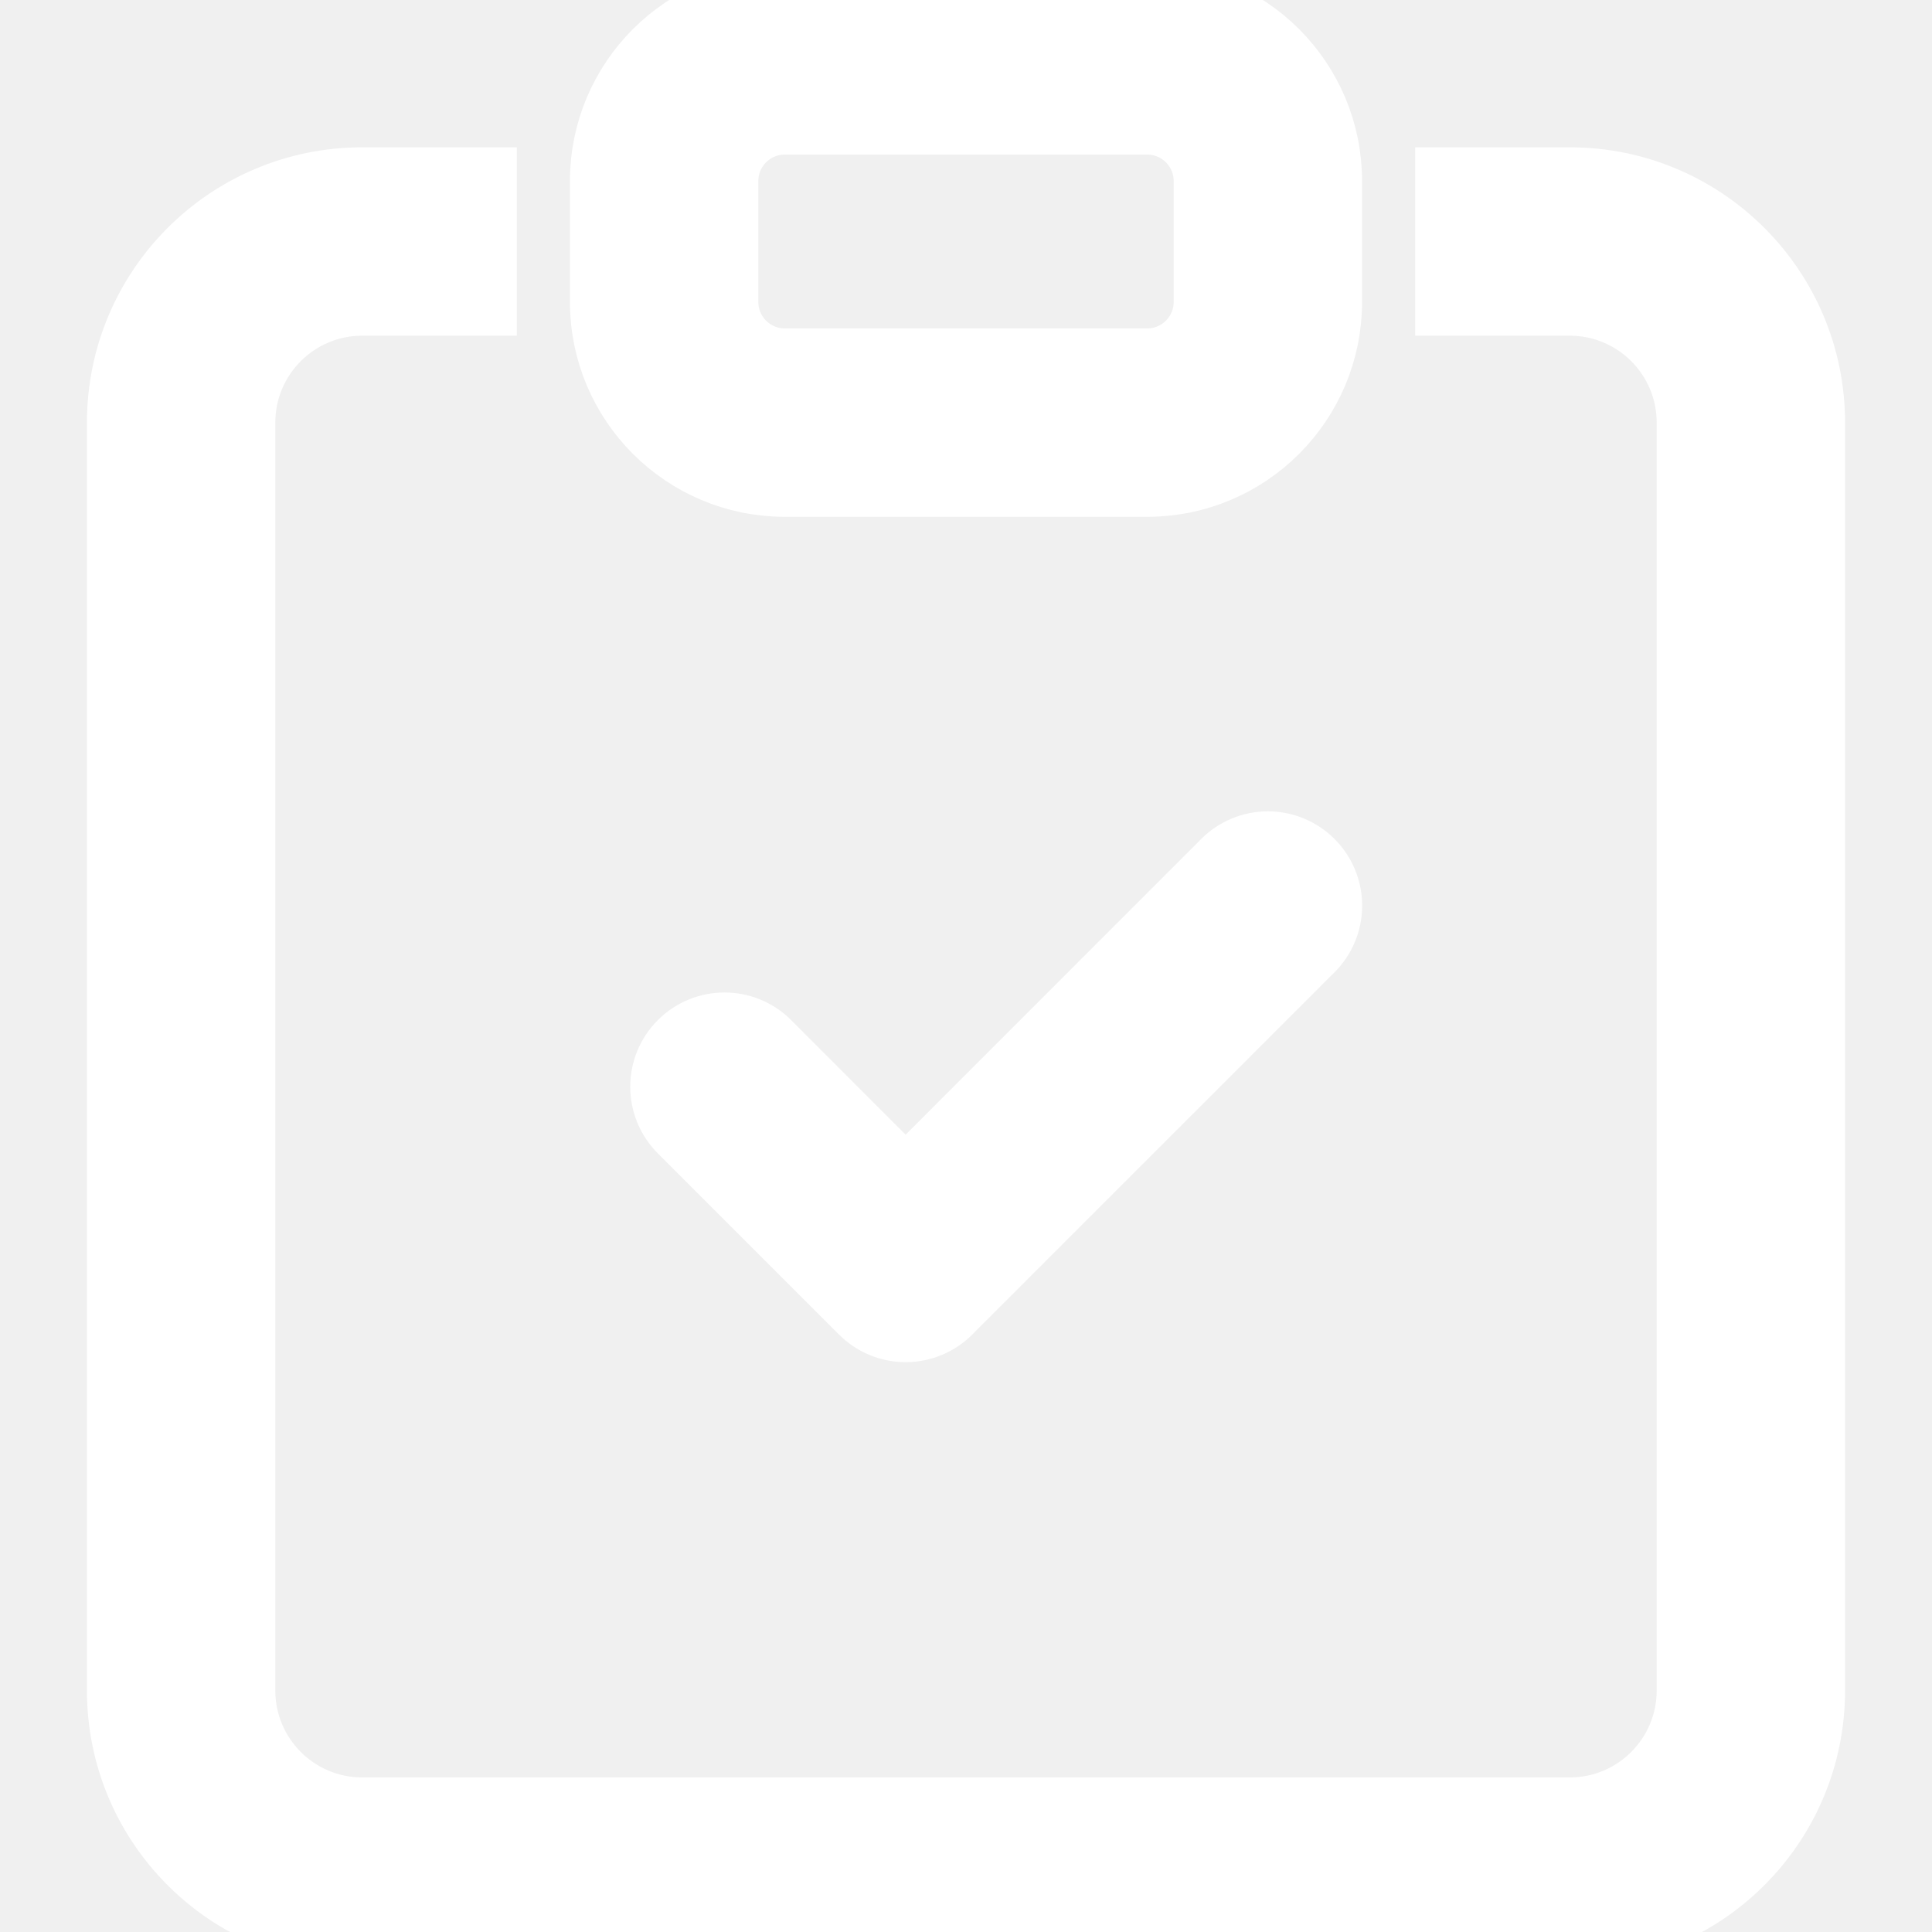
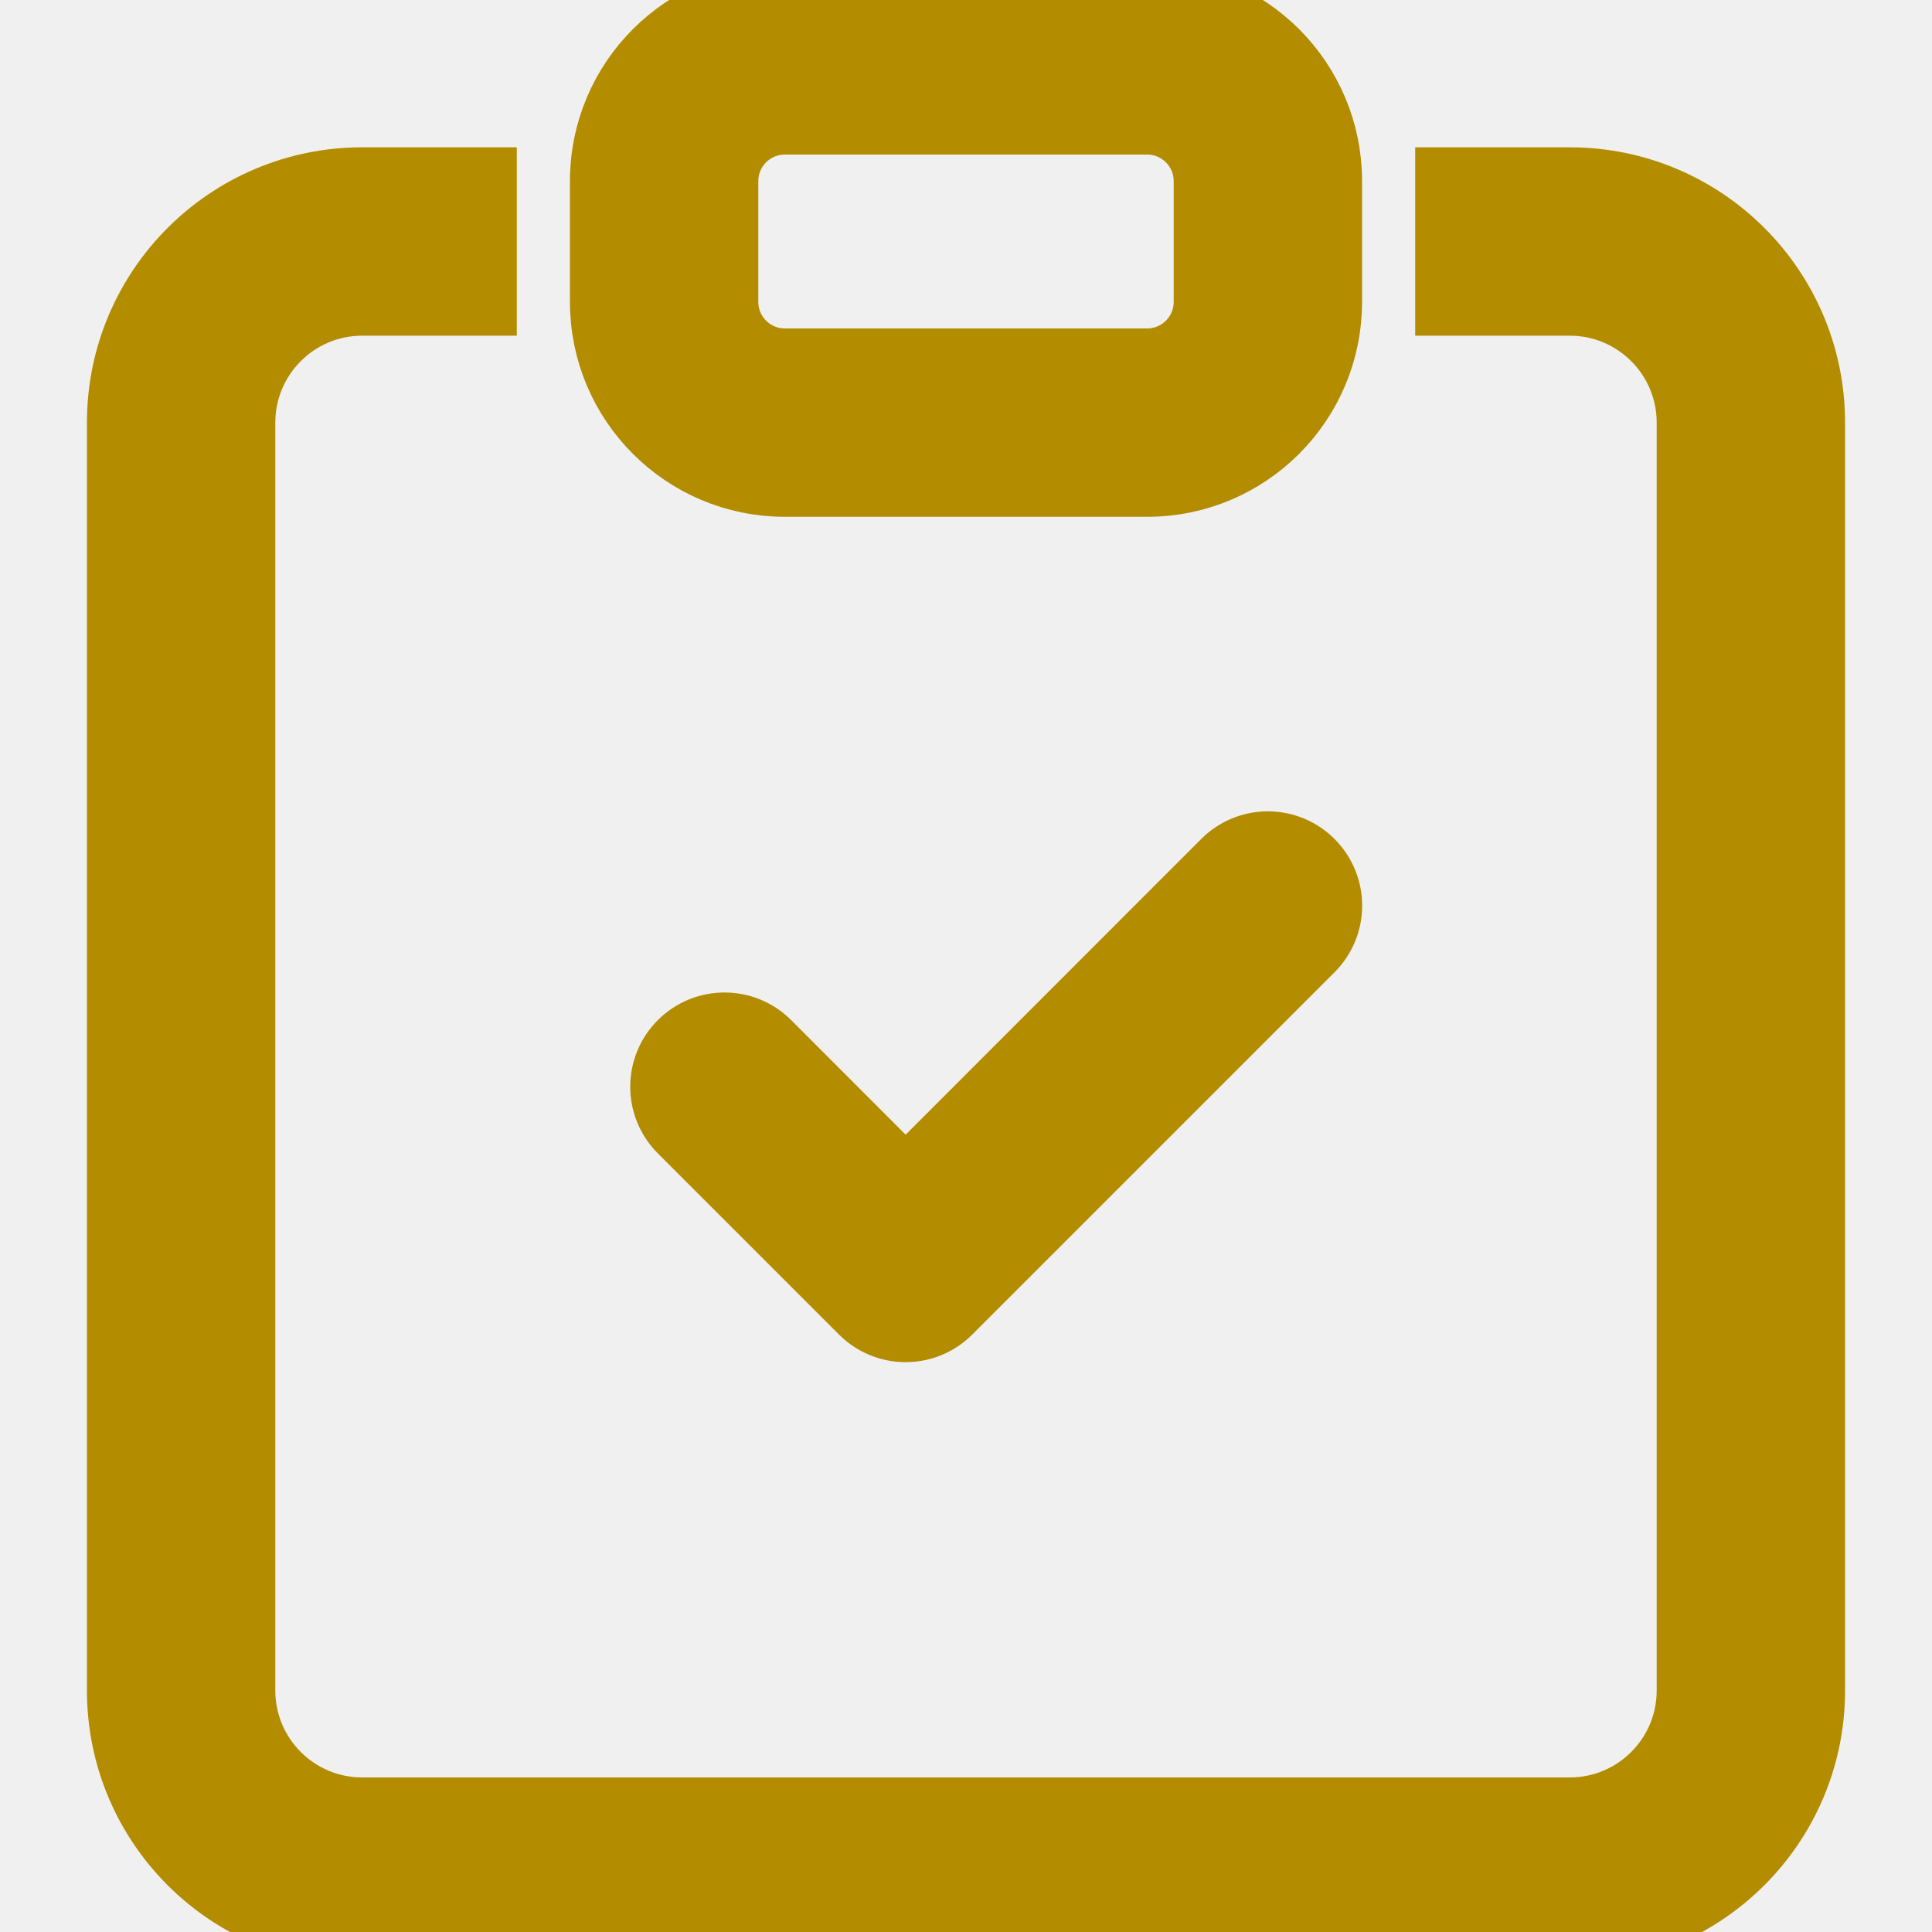
- <svg xmlns="http://www.w3.org/2000/svg" width="176px" height="176px" viewBox="0 0 16 16" fill="#ffffff" class="bi bi-clipboard-check" stroke="#ffffff" stroke-width="0.56">
+ <svg xmlns="http://www.w3.org/2000/svg" width="176px" height="176px" viewBox="0 0 16 16" fill="#b38c00" class="bi bi-clipboard-check" stroke="#b38c00" stroke-width="0.56">
  <g id="SVGRepo_bgCarrier" stroke-width="0" />
  <g id="SVGRepo_tracerCarrier" stroke-linecap="round" stroke-linejoin="round" />
  <g id="SVGRepo_iconCarrier">
    <path fill-rule="evenodd" d="M10.854 7.146a.5.5 0 0 1 0 .708l-3 3a.5.5 0 0 1-.708 0l-1.5-1.5a.5.5 0 1 1 .708-.708L7.5 9.793l2.646-2.647a.5.5 0 0 1 .708 0z" />
    <path d="M4 1.5H3a2 2 0 0 0-2 2V14a2 2 0 0 0 2 2h10a2 2 0 0 0 2-2V3.5a2 2 0 0 0-2-2h-1v1h1a1 1 0 0 1 1 1V14a1 1 0 0 1-1 1H3a1 1 0 0 1-1-1V3.5a1 1 0 0 1 1-1h1v-1z" />
    <path d="M9.5 1a.5.5 0 0 1 .5.5v1a.5.5 0 0 1-.5.5h-3a.5.5 0 0 1-.5-.5v-1a.5.5 0 0 1 .5-.5h3zm-3-1A1.5 1.5 0 0 0 5 1.5v1A1.5 1.5 0 0 0 6.5 4h3A1.5 1.5 0 0 0 11 2.5v-1A1.5 1.5 0 0 0 9.5 0h-3z" />
  </g>
</svg>
